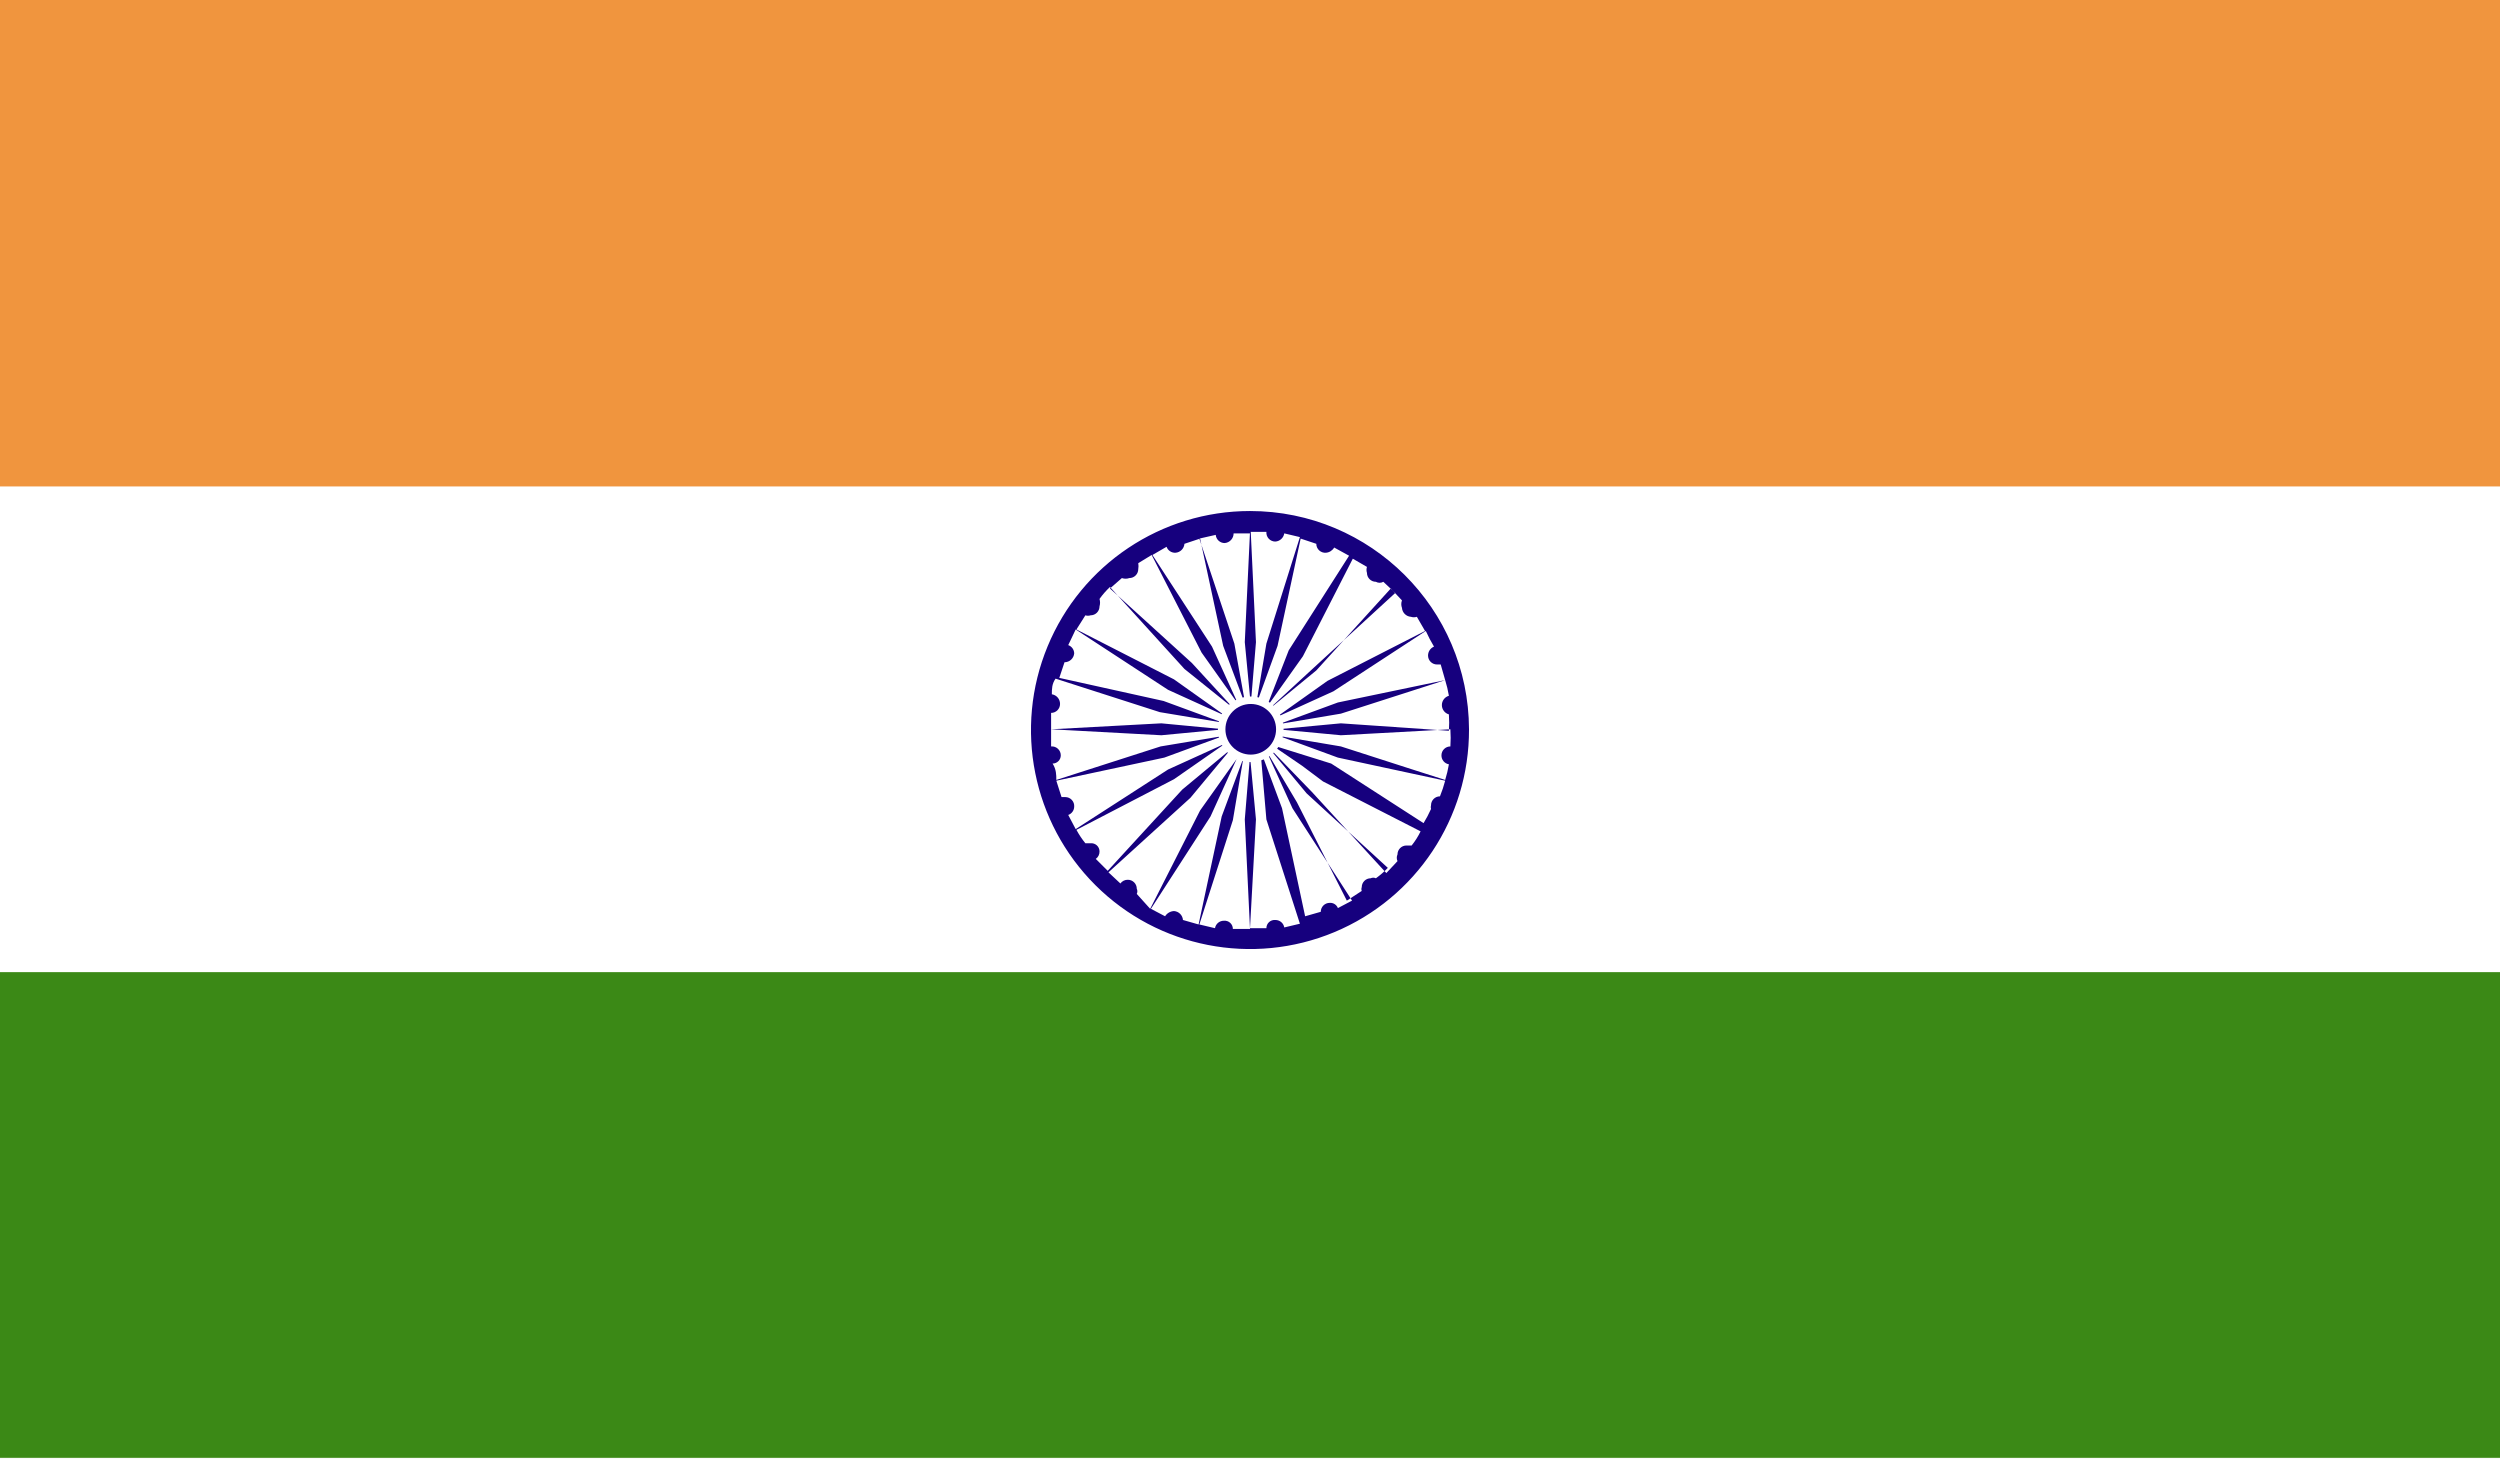
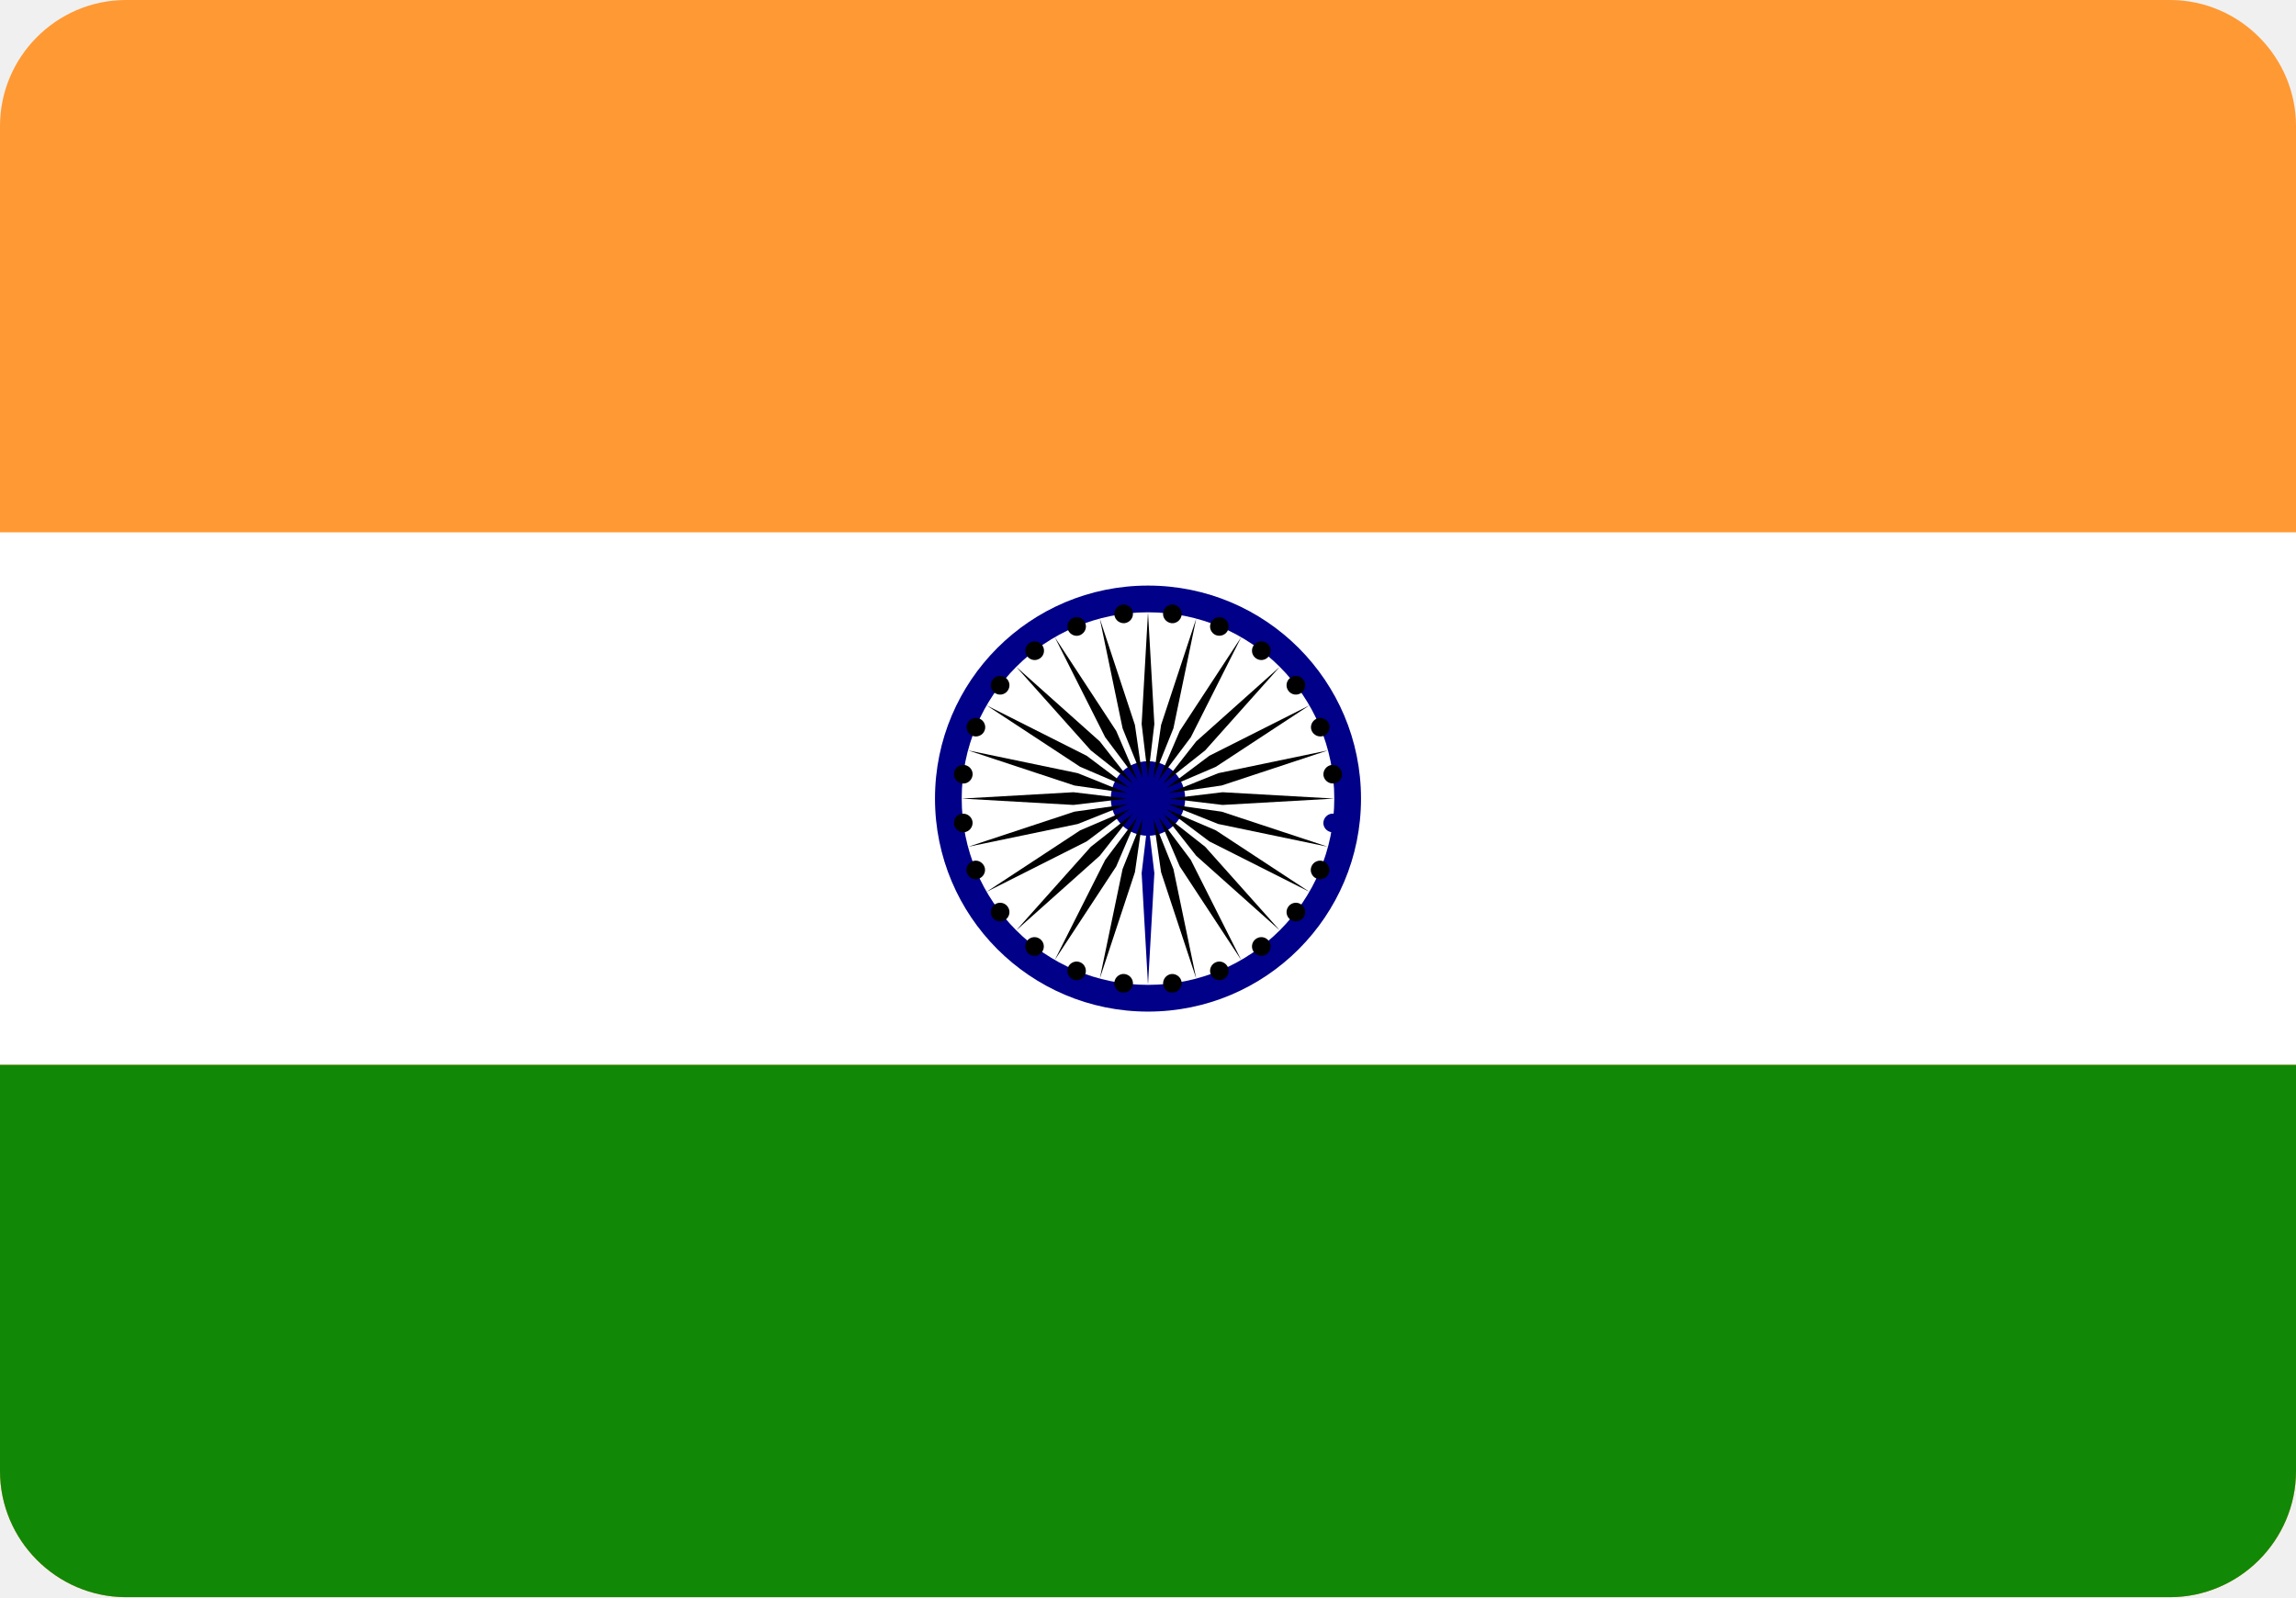
- <svg xmlns="http://www.w3.org/2000/svg" viewBox="0 0 33.56 19.58">
-   <defs>
-     <style>.cls-1{fill:none;}.cls-2{clip-path:url(#clip-path);}.cls-3{fill:#fff;}.cls-4{fill:#f0953e;}.cls-5{fill:#3b8916;}.cls-6{fill:#16007e;}</style>
-     <clipPath id="clip-path">
-       <rect class="cls-1" width="33.56" height="19.58" />
-     </clipPath>
-   </defs>
-   <g id="Layer_2" data-name="Layer 2">
-     <g id="_4" data-name="4">
-       <g id="INDIA">
-         <g class="cls-2">
-           <rect class="cls-3" width="33.56" height="19.58" />
-           <rect class="cls-4" width="33.56" height="6.53" />
-           <rect class="cls-5" y="13.05" width="33.56" height="6.52" />
-           <g class="cls-2">
-             <path class="cls-6" d="M16.78,6.86a2.94,2.94,0,1,0,2.94,2.93,2.94,2.94,0,0,0-2.94-2.93m0,.28-.07,1.48.08.84.07-.84-.07-1.48H17a.12.12,0,0,0,.12.13.13.13,0,0,0,.12-.11l.21.05L17,8.64l-.14.83.29-.8.31-1.44.21.07v0a.12.12,0,0,0,.13.12.14.14,0,0,0,.11-.07l.2.11L17.3,8.73,17,9.5l.49-.69.67-1.31.19.11a.13.13,0,0,0,0,.08.12.12,0,0,0,.12.12.1.1,0,0,0,.1,0l.16.15-1.09,1L17,9.55,17.67,9l1-1.1.15.16a.14.14,0,0,0,0,.1.13.13,0,0,0,.12.12.13.13,0,0,0,.08,0l.11.19-1.31.67-.69.49.77-.35,1.24-.81a2,2,0,0,0,.11.21.13.13,0,0,0-.08.12.12.12,0,0,0,.12.12h.05l.06.21-1.44.3-.79.29.83-.14,1.4-.45a1.6,1.6,0,0,1,.05.21.13.13,0,0,0,0,.25h0a1.55,1.55,0,0,1,0,.22L18,9.71l-.85.08.85.08,1.47-.08a1.69,1.69,0,0,1,0,.23h0a.12.12,0,0,0-.12.12.12.12,0,0,0,.1.12,1.6,1.6,0,0,1-.05.21l-.5-.16-.9-.29-.83-.14h0l.79.29,1.44.31a1.72,1.72,0,0,1-.07.21h0a.12.12,0,0,0-.12.12.07.07,0,0,0,0,0h0a.09.09,0,0,0,0,.05h0a1.74,1.74,0,0,1-.1.19l-1.24-.8h0L17.07,10h0l.41.28.28.21h0l1.31.67a1,1,0,0,1-.12.19l-.07,0a.12.12,0,0,0-.12.12.11.11,0,0,0,0,.09l-.15.16-1-1.09L17,10l.54.65,1.09,1a1.07,1.07,0,0,1-.16.14.08.08,0,0,0-.07,0,.12.12,0,0,0-.12.12.07.07,0,0,0,0,.05l-.2.13-.67-1.32L17,10.08h0l.35.77.8,1.24-.19.1a.11.11,0,0,0-.11-.07.12.12,0,0,0-.12.12v0l-.21.06-.31-1.45-.29-.78h0L17,11l.45,1.4-.21.05a.12.12,0,0,0-.12-.1.11.11,0,0,0-.12.11v0h-.22L16.86,11l-.08-.85-.07.85.07,1.47h-.23v0a.11.11,0,0,0-.12-.11.12.12,0,0,0-.12.1l-.21-.05.45-1.4.14-.83-.29.78-.31,1.45-.21-.06a.43.43,0,0,1,0,0,.13.13,0,0,0-.12-.12.15.15,0,0,0-.12.07l-.19-.1.8-1.24.35-.77-.49.69-.67,1.32L15.26,12a.08.08,0,0,0,0-.07.12.12,0,0,0-.12-.12.12.12,0,0,0-.1.05l-.16-.15,1.1-1,.54-.65h0l-.65.54-1,1.09-.16-.16a.12.12,0,0,0,.05-.1.11.11,0,0,0-.12-.11h-.07a1.13,1.13,0,0,1-.12-.18l1.31-.68.69-.48-.77.35-1.24.8-.1-.19a.12.12,0,0,0,.08-.11.12.12,0,0,0-.12-.13l-.05,0-.07-.22,1.45-.31.79-.29-.84.14-1.4.45c0-.07,0-.14-.05-.22a.11.11,0,0,0,.11-.11.12.12,0,0,0-.13-.12h0c0-.07,0-.15,0-.23l1.48.08.84-.08-.84-.08-1.48.08c0-.08,0-.15,0-.22h0a.12.12,0,0,0,.12-.12.13.13,0,0,0-.11-.13c0-.07,0-.14.05-.21l1.4.45.84.14-.79-.29L14.22,9.1l.07-.21h0a.13.13,0,0,0,.13-.12.12.12,0,0,0-.08-.11l.1-.21,1.24.81.77.35-.69-.49-1.31-.67.12-.19a.11.11,0,0,0,.07,0,.12.12,0,0,0,.12-.12.18.18,0,0,0,0-.1,1.07,1.07,0,0,1,.14-.16l1,1.1.66.53L16,8.9l-1.1-1,.16-.14a.15.15,0,0,0,.1,0,.12.12,0,0,0,.12-.12.24.24,0,0,0,0-.08l.18-.11.67,1.31.49.69-.35-.77-.8-1.23.19-.11a.12.12,0,0,0,.12.08.13.13,0,0,0,.12-.12.43.43,0,0,0,0,0l.21-.07.31,1.44.3.8-.15-.83L16.1,7.23l.22-.05a.12.12,0,0,0,.12.11.13.13,0,0,0,.12-.13h.22" />
-             <path class="cls-3" d="M16.79,9.35a.44.44,0,0,1,0,.88.44.44,0,1,1,0-.88" />
-             <path class="cls-6" d="M16.79,9.45a.34.34,0,0,1,0,.68.34.34,0,1,1,0-.68" />
-           </g>
-         </g>
-       </g>
-     </g>
+ <svg xmlns="http://www.w3.org/2000/svg" version="1.1" id="Layer_1" x="0px" y="0px" viewBox="0 0 122.88 85.48" style="enable-background:new 0 0 122.88 85.48" xml:space="preserve">
+   <style type="text/css">
+ 	.st0{fill:#128807;}
+ 	.st1{fill:#FF9933;}
+ 	.st2{fill:#FFFFFF;}
+ 	.st3{fill:#000088;}
+ </style>
+   <g>
+     <path class="st1" d="M6.71,0h109.46c3.7,0.02,6.71,3.05,6.71,6.75v71.98c0,3.71-3.04,6.75-6.75,6.75l-109.42,0 C3.02,85.46,0,82.43,0,78.73V6.75C0,3.05,3.01,0.02,6.71,0L6.71,0z" />
+     <polygon class="st2" points="0,28.49 122.88,28.49 122.88,56.99 0,56.99 0,28.49" />
+     <path class="st0" d="M0,56.99h122.88v21.74c0,3.71-3.04,6.75-6.75,6.75l-109.42,0C3.02,85.46,0,82.43,0,78.73V56.99L0,56.99z" />
+     <path class="st3" d="M72.84,42.74c0-6.3-5.1-11.4-11.4-11.4s-11.4,5.1-11.4,11.4c0,6.29,5.1,11.4,11.4,11.4 S72.84,49.04,72.84,42.74L72.84,42.74z" />
+     <path class="st2" d="M71.41,42.74c0-5.51-4.46-9.97-9.97-9.97s-9.97,4.46-9.97,9.97c0,5.51,4.46,9.97,9.97,9.97 S71.41,48.25,71.41,42.74L71.41,42.74z" />
+     <path class="st3" d="M63.43,42.74c0-1.1-0.89-2-1.99-2s-1.99,0.89-1.99,2c0,1.1,0.89,1.99,1.99,1.99S63.43,43.84,63.43,42.74 L63.43,42.74z" />
+     <path class="st3" d="M71.82,44.11c0.04-0.27-0.16-0.52-0.43-0.56c-0.27-0.04-0.52,0.16-0.56,0.43s0.16,0.52,0.43,0.56 C71.54,44.57,71.79,44.38,71.82,44.11L71.82,44.11z" />
+     <polygon class="st3" points="61.44,52.71 61.78,46.73 61.44,43.88 61.1,46.73 61.44,52.71" />
+     <path d="M71.11,46.75c0.11-0.25-0.02-0.55-0.27-0.65c-0.25-0.11-0.55,0.02-0.65,0.27c-0.11,0.25,0.02,0.55,0.27,0.65 C70.72,47.12,71.01,47,71.11,46.75L71.11,46.75z" />
+     <polygon points="58.86,52.37 60.74,46.68 61.15,43.84 60.08,46.51 58.86,52.37" />
+     <path d="M69.75,49.12c0.17-0.22,0.13-0.53-0.09-0.7c-0.22-0.17-0.53-0.13-0.7,0.09c-0.17,0.22-0.13,0.53,0.09,0.7 C69.27,49.38,69.58,49.33,69.75,49.12L69.75,49.12z" />
+     <polygon points="56.45,51.38 59.74,46.37 60.87,43.73 59.15,46.02 56.45,51.38" />
+     <path d="M67.81,51.05c0.22-0.17,0.26-0.48,0.09-0.7c-0.17-0.22-0.48-0.26-0.7-0.09c-0.22,0.17-0.26,0.48-0.09,0.7 C67.28,51.17,67.6,51.22,67.81,51.05L67.81,51.05z" />
+     <polygon points="54.39,49.79 58.86,45.8 60.63,43.55 58.38,45.32 54.39,49.79" />
+     <path d="M65.45,52.42c0.25-0.11,0.38-0.4,0.27-0.65c-0.11-0.25-0.4-0.38-0.65-0.27c-0.25,0.1-0.38,0.4-0.27,0.65 C64.9,52.4,65.19,52.52,65.45,52.42L65.45,52.42z" />
+     <polygon points="52.8,47.73 58.16,45.03 60.45,43.31 57.81,44.44 52.8,47.73" />
+     <path d="M62.81,53.12c0.27-0.04,0.46-0.29,0.43-0.56c-0.04-0.27-0.29-0.46-0.56-0.43c-0.27,0.04-0.46,0.29-0.43,0.56 C62.28,52.97,62.53,53.16,62.81,53.12L62.81,53.12z" />
+     <polygon points="51.81,45.32 57.68,44.1 60.34,43.04 57.5,43.44 51.81,45.32" />
+     <path d="M60.07,53.12c0.27,0.04,0.52-0.16,0.56-0.43c0.04-0.27-0.16-0.52-0.43-0.56c-0.27-0.04-0.52,0.16-0.56,0.43 C59.61,52.84,59.8,53.09,60.07,53.12L60.07,53.12z" />
+     <polygon points="51.47,42.74 57.45,43.08 60.3,42.74 57.45,42.4 51.47,42.74" />
+     <path d="M57.43,52.42c0.25,0.11,0.55-0.02,0.65-0.27s-0.02-0.55-0.27-0.65c-0.25-0.11-0.55,0.02-0.65,0.27 C57.06,52.02,57.18,52.31,57.43,52.42L57.43,52.42z" />
+     <polygon points="51.81,40.16 57.5,42.04 60.34,42.45 57.68,41.38 51.81,40.16" />
+     <path d="M55.06,51.05c0.22,0.17,0.53,0.13,0.7-0.09c0.17-0.22,0.13-0.53-0.09-0.7c-0.22-0.17-0.53-0.13-0.7,0.09 C54.81,50.57,54.85,50.88,55.06,51.05L55.06,51.05z" />
+     <polygon points="52.8,37.75 57.81,41.04 60.45,42.17 58.16,40.45 52.8,37.75" />
+     <path d="M53.13,49.12c0.17,0.22,0.48,0.26,0.7,0.09c0.22-0.17,0.26-0.48,0.09-0.7c-0.17-0.22-0.48-0.26-0.7-0.09 C53.01,48.58,52.96,48.9,53.13,49.12L53.13,49.12z" />
+     <polygon points="54.39,35.69 58.38,40.16 60.63,41.94 58.86,39.68 54.39,35.69" />
+     <path d="M51.76,46.75c0.11,0.25,0.4,0.38,0.65,0.27c0.25-0.11,0.38-0.4,0.27-0.65c-0.11-0.25-0.4-0.38-0.65-0.27 C51.78,46.2,51.66,46.49,51.76,46.75L51.76,46.75z" />
+     <polygon points="56.45,34.1 59.15,39.46 60.87,41.75 59.74,39.12 56.45,34.1" />
+     <path d="M51.06,44.11c0.04,0.27,0.29,0.46,0.56,0.43c0.27-0.04,0.46-0.29,0.43-0.56c-0.04-0.27-0.29-0.46-0.56-0.43 C51.21,43.58,51.02,43.83,51.06,44.11L51.06,44.11z" />
+     <polygon points="58.86,33.11 60.08,38.98 61.15,41.64 60.74,38.8 58.86,33.11" />
+     <path d="M51.06,41.37c-0.04,0.27,0.16,0.52,0.43,0.56c0.27,0.04,0.52-0.16,0.56-0.43c0.04-0.27-0.16-0.52-0.43-0.56 C51.34,40.91,51.09,41.1,51.06,41.37L51.06,41.37z" />
+     <polygon points="61.44,32.77 61.1,38.75 61.44,41.6 61.78,38.75 61.44,32.77" />
+     <path d="M51.77,38.73c-0.11,0.25,0.02,0.55,0.27,0.65c0.25,0.1,0.55-0.02,0.65-0.27c0.11-0.25-0.02-0.55-0.27-0.65 C52.16,38.36,51.87,38.48,51.77,38.73L51.77,38.73z" />
+     <polygon points="64.02,33.11 62.14,38.8 61.73,41.64 62.8,38.98 64.02,33.11" />
+     <path d="M53.13,36.37c-0.17,0.22-0.13,0.53,0.09,0.7c0.22,0.17,0.53,0.13,0.7-0.09c0.17-0.22,0.13-0.53-0.09-0.7 C53.61,36.11,53.3,36.15,53.13,36.37L53.13,36.37z" />
+     <polygon points="66.43,34.1 63.14,39.12 62.01,41.75 63.73,39.46 66.43,34.1" />
+     <path d="M55.07,34.43c-0.22,0.17-0.26,0.48-0.09,0.7c0.17,0.22,0.48,0.26,0.7,0.09c0.22-0.17,0.26-0.48,0.09-0.7 S55.28,34.27,55.07,34.43L55.07,34.43z" />
+     <polygon points="68.49,35.69 64.02,39.68 62.25,41.94 64.5,40.16 68.49,35.69" />
+     <path d="M57.43,33.07c-0.25,0.11-0.37,0.4-0.27,0.65c0.11,0.25,0.4,0.38,0.65,0.27c0.25-0.11,0.38-0.4,0.27-0.65 C57.98,33.08,57.69,32.96,57.43,33.07L57.43,33.07z" />
+     <polygon points="70.08,37.75 64.72,40.45 62.43,42.17 65.07,41.04 70.08,37.75" />
+     <path d="M60.07,32.36c-0.27,0.04-0.46,0.29-0.43,0.56c0.04,0.27,0.29,0.46,0.56,0.43c0.27-0.04,0.47-0.29,0.43-0.56 C60.6,32.52,60.35,32.32,60.07,32.36L60.07,32.36z" />
+     <polygon points="71.07,40.16 65.2,41.38 62.54,42.45 65.38,42.04 71.07,40.16" />
+     <path d="M62.81,32.36c-0.27-0.04-0.52,0.16-0.56,0.43c-0.04,0.27,0.16,0.52,0.43,0.56c0.27,0.04,0.52-0.16,0.56-0.43 C63.27,32.65,63.08,32.39,62.81,32.36L62.81,32.36z" />
+     <polygon points="71.41,42.74 65.43,42.4 62.58,42.74 65.43,43.08 71.41,42.74" />
+     <path d="M65.45,33.07c-0.25-0.11-0.55,0.02-0.65,0.27c-0.11,0.25,0.02,0.55,0.27,0.65c0.25,0.1,0.55-0.02,0.65-0.27 C65.82,33.46,65.7,33.17,65.45,33.07L65.45,33.07z" />
+     <polygon points="71.07,45.32 65.38,43.44 62.54,43.04 65.2,44.1 71.07,45.32" />
+     <path d="M67.81,34.43c-0.22-0.17-0.53-0.13-0.7,0.09c-0.17,0.22-0.13,0.53,0.09,0.7c0.22,0.17,0.53,0.13,0.7-0.09 C68.07,34.91,68.03,34.6,67.81,34.43L67.81,34.43z" />
+     <polygon points="70.08,47.73 65.07,44.44 62.43,43.31 64.72,45.03 70.08,47.73" />
+     <path d="M69.75,36.37c-0.17-0.22-0.48-0.26-0.7-0.09s-0.26,0.48-0.09,0.7c0.17,0.22,0.48,0.26,0.7,0.09 C69.87,36.9,69.92,36.58,69.75,36.37L69.75,36.37z" />
+     <polygon points="68.49,49.79 64.5,45.32 62.25,43.55 64.02,45.8 68.49,49.79" />
+     <path d="M71.12,38.73c-0.11-0.25-0.4-0.38-0.65-0.27s-0.38,0.4-0.27,0.65c0.11,0.25,0.4,0.37,0.65,0.27 C71.1,39.28,71.22,38.99,71.12,38.73L71.12,38.73z" />
+     <polygon points="66.43,51.38 63.73,46.02 62.01,43.73 63.14,46.37 66.43,51.38" />
+     <path d="M71.82,41.37c-0.04-0.27-0.29-0.46-0.56-0.43c-0.27,0.04-0.46,0.29-0.43,0.56c0.04,0.27,0.29,0.46,0.56,0.43 C71.67,41.9,71.86,41.65,71.82,41.37L71.82,41.37z" />
+     <polygon points="64.02,52.37 62.8,46.51 61.73,43.84 62.14,46.68 64.02,52.37" />
  </g>
</svg>
